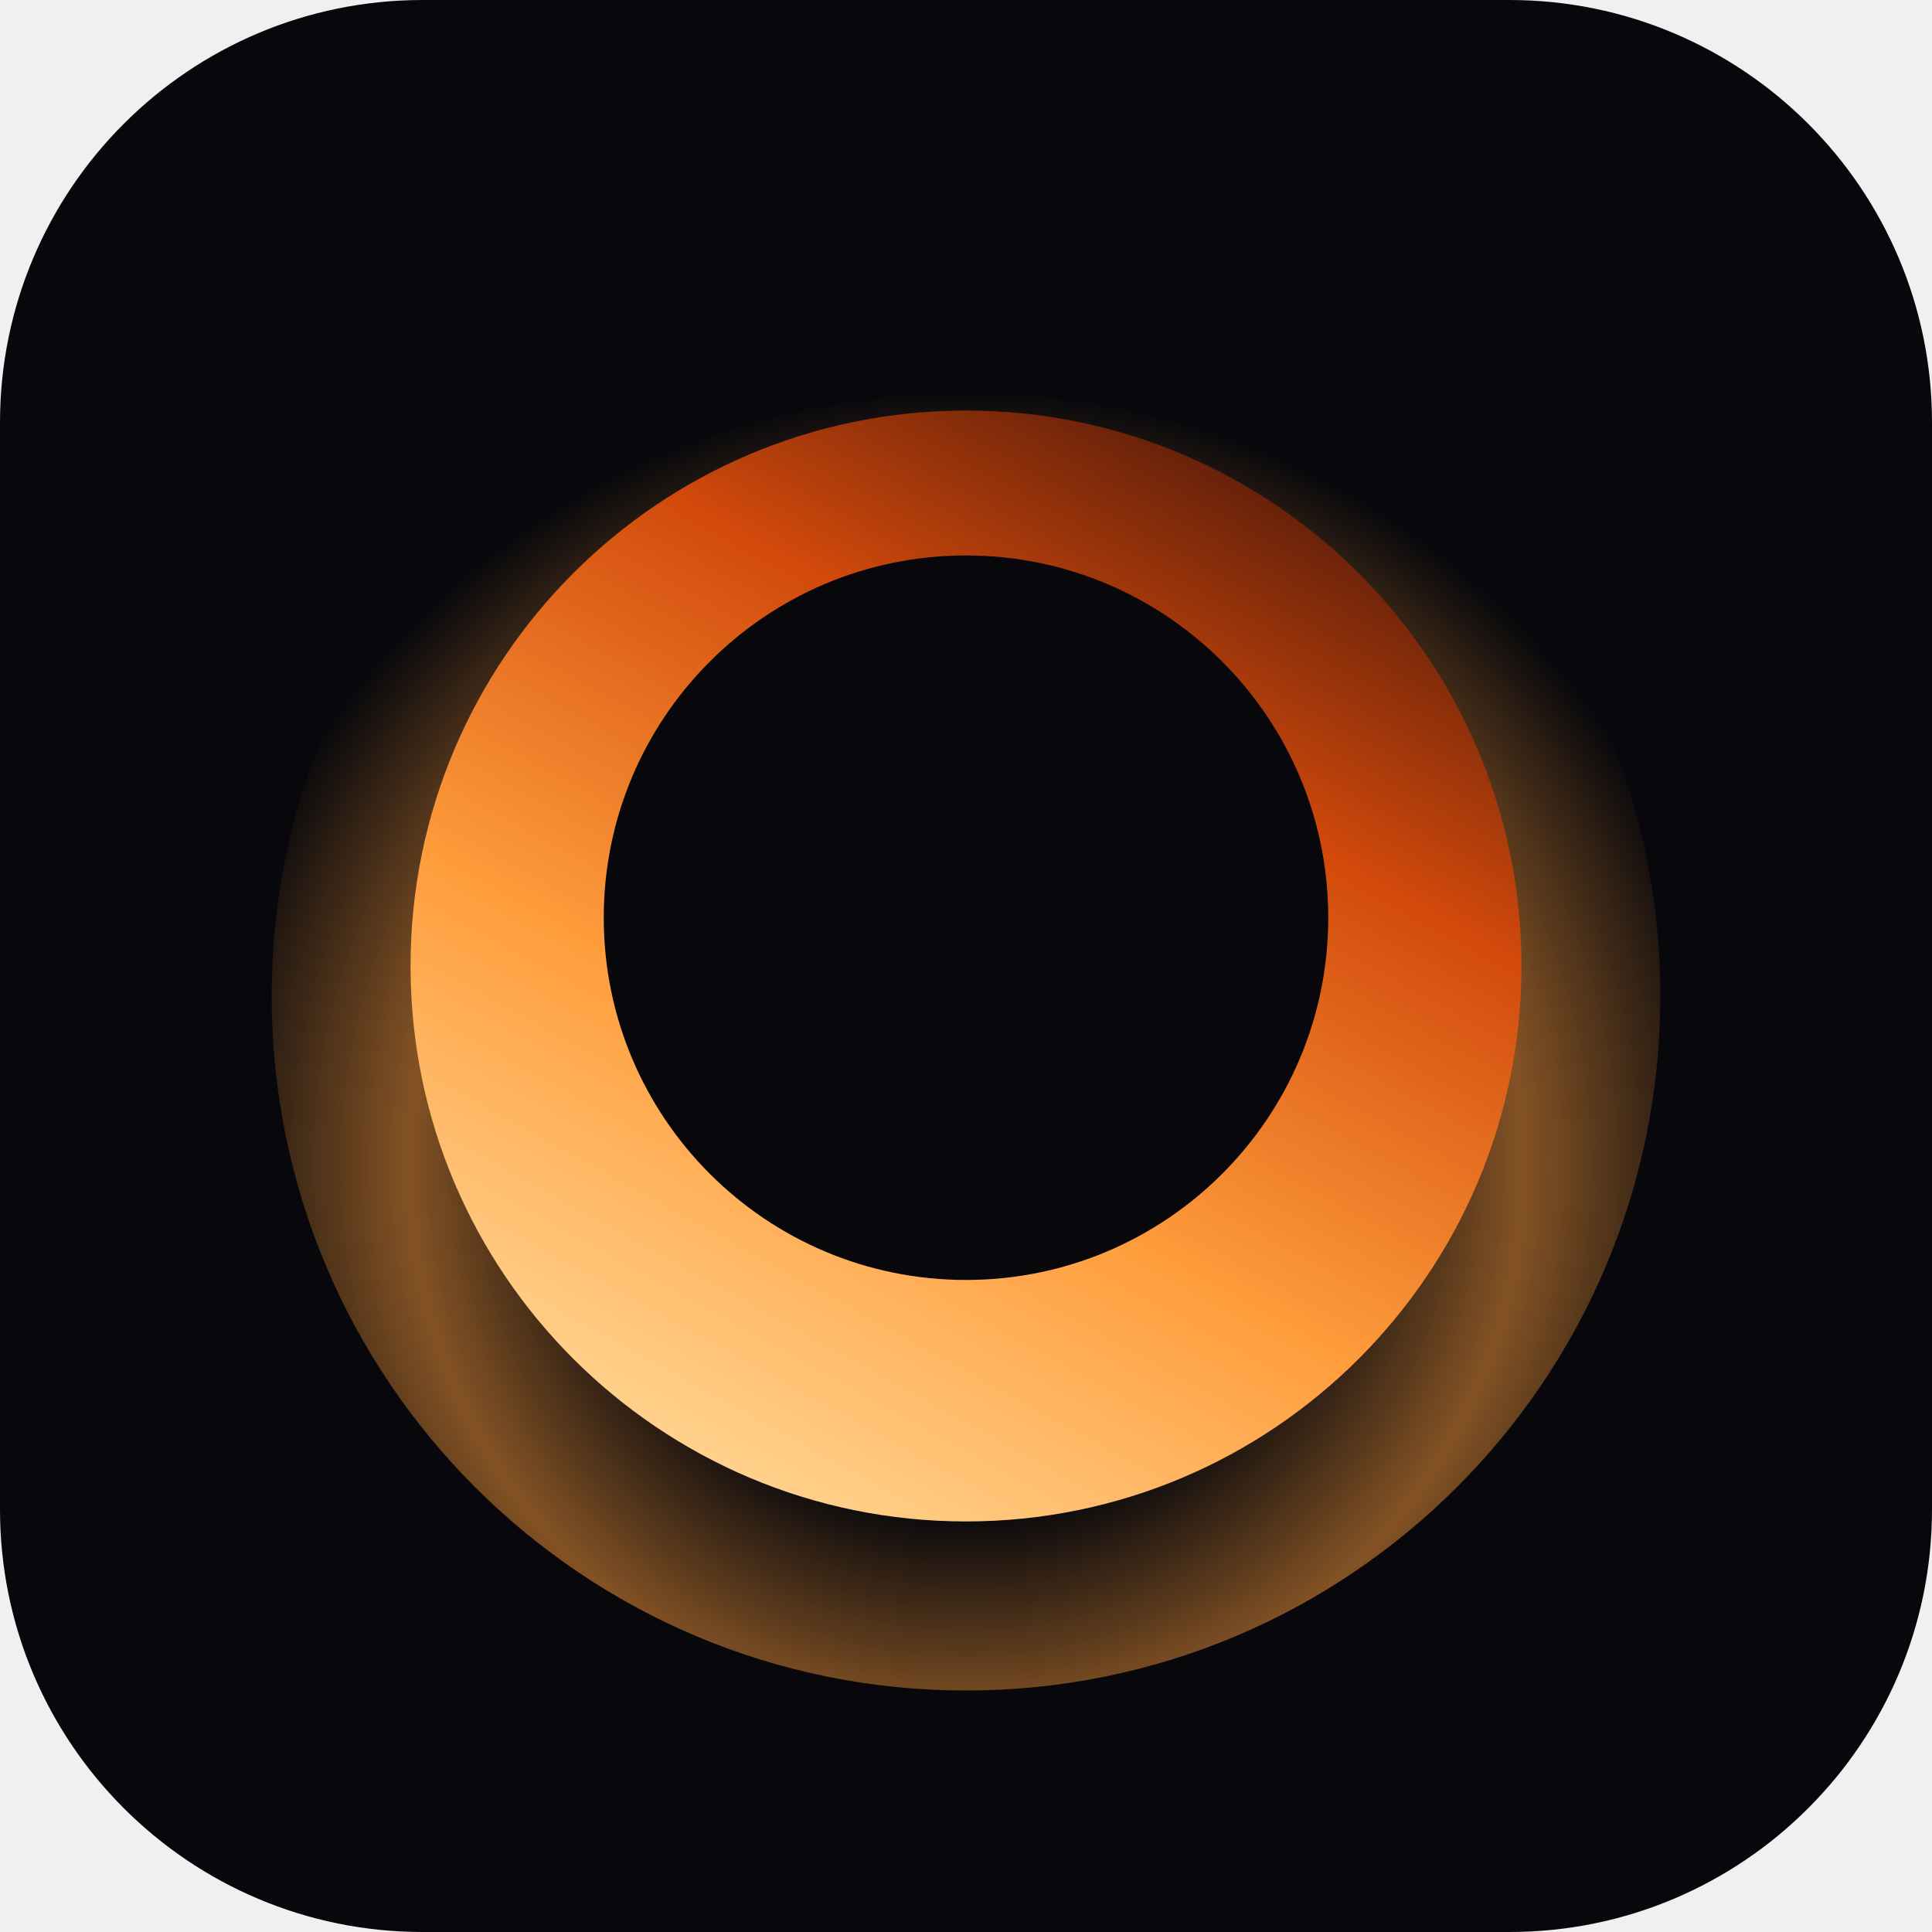
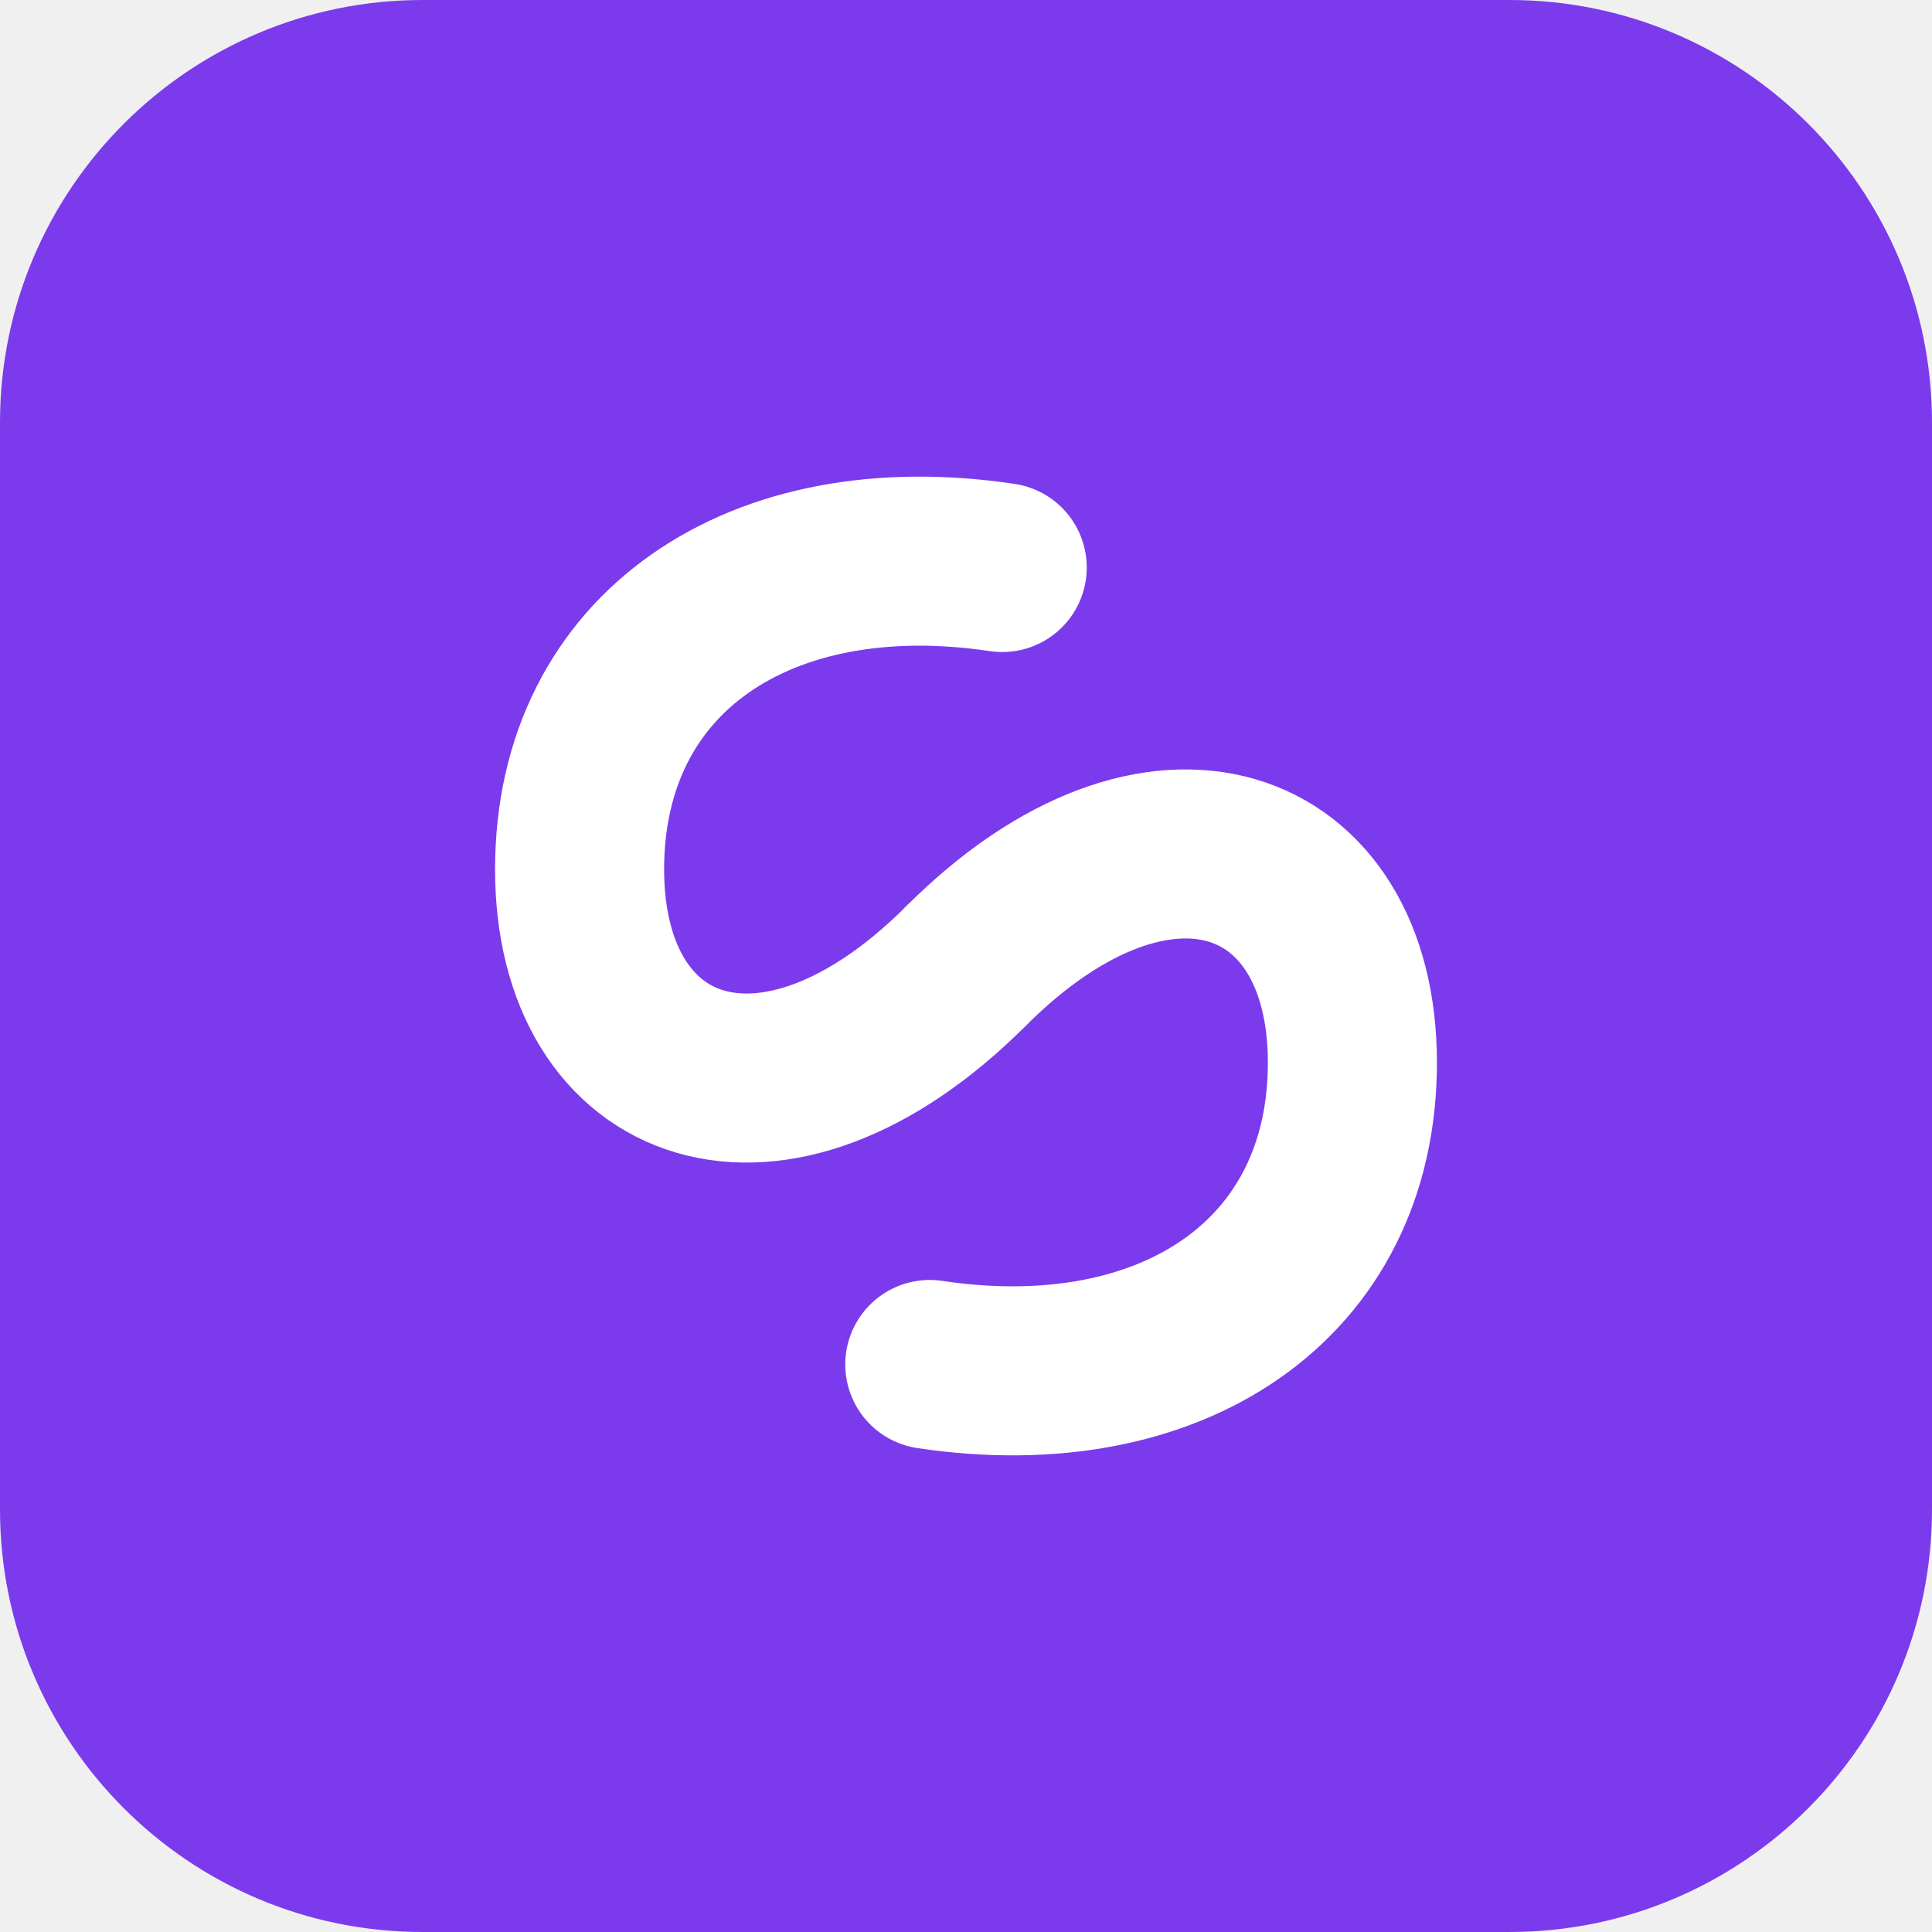
<svg xmlns="http://www.w3.org/2000/svg" viewBox="0 0 32 32">
-   <defs>
-     <linearGradient id="beam" x1="0.15" y1="1" x2="0.7" y2="0">
-       <stop offset="0" stop-color="#ffe0a3" />
-       <stop offset="0.4" stop-color="#ff9d3c" />
-       <stop offset="0.75" stop-color="#d1490b" />
-       <stop offset="1" stop-color="#5c1d0a" />
-     </linearGradient>
-     <radialGradient id="halo" cx="0.5" cy="0.62" r="0.55">
-       <stop offset="0.45" stop-color="#ff9d3c" stop-opacity="0" />
-       <stop offset="0.72" stop-color="#ff9d3c" stop-opacity="0.5" />
-       <stop offset="1" stop-color="#ff9d3c" stop-opacity="0" />
-     </radialGradient>
-   </defs>
-   <rect width="32" height="32" rx="7" fill="#08080c" />
-   <circle cx="16" cy="16.5" r="11.5" fill="url(#halo)" />
-   <circle cx="16" cy="16" r="9.2" fill="url(#beam)" />
-   <circle cx="16" cy="15.2" r="6" fill="#08080c" />
+   <rect width="32" height="32" rx="7" fill="#7c3aed" />
+   <g fill="none" stroke="#ffffff" stroke-width="2.8" stroke-linecap="round">
+     <path d="M16 16 C 19.2 12.8, 22.4 14, 22.4 17.6 C 22.4 21.2, 19.4 23.2, 15.4 22.6" />
+     <path d="M16 16 C 12.8 19.2, 9.6 18, 9.6 14.4 C 9.6 10.8, 12.6 8.8, 16.6 9.4" />
+   </g>
</svg>
